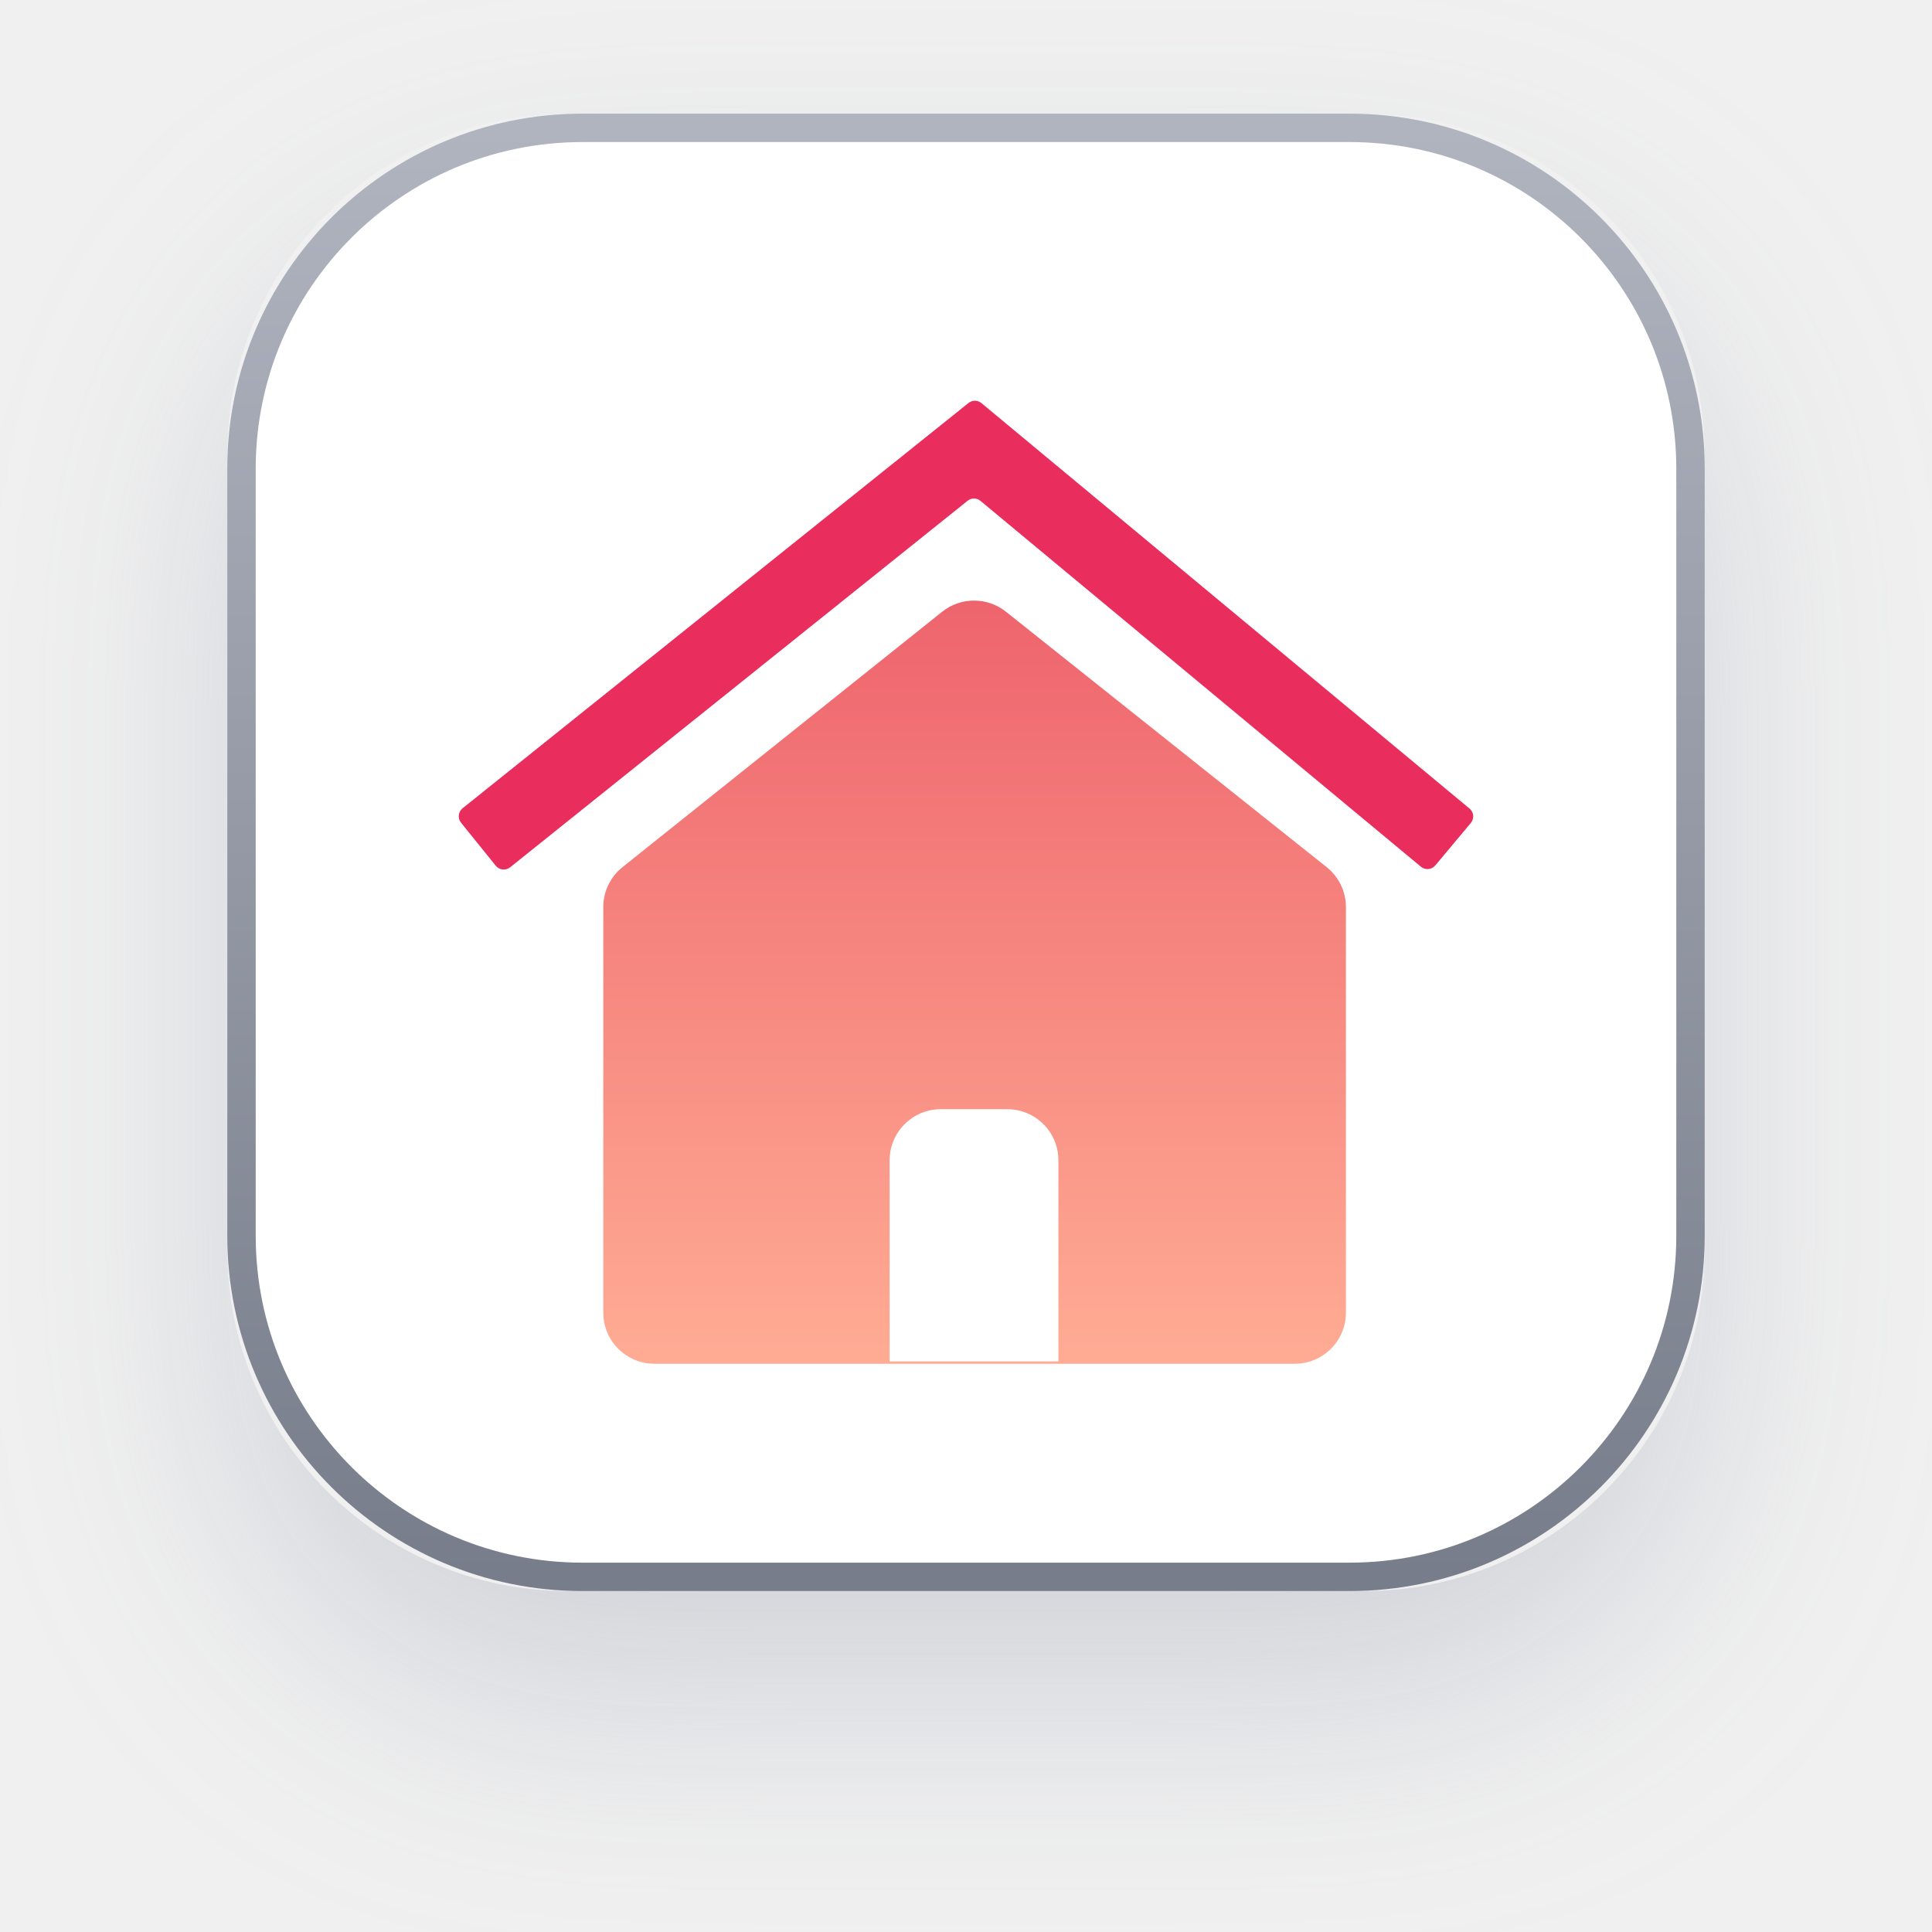
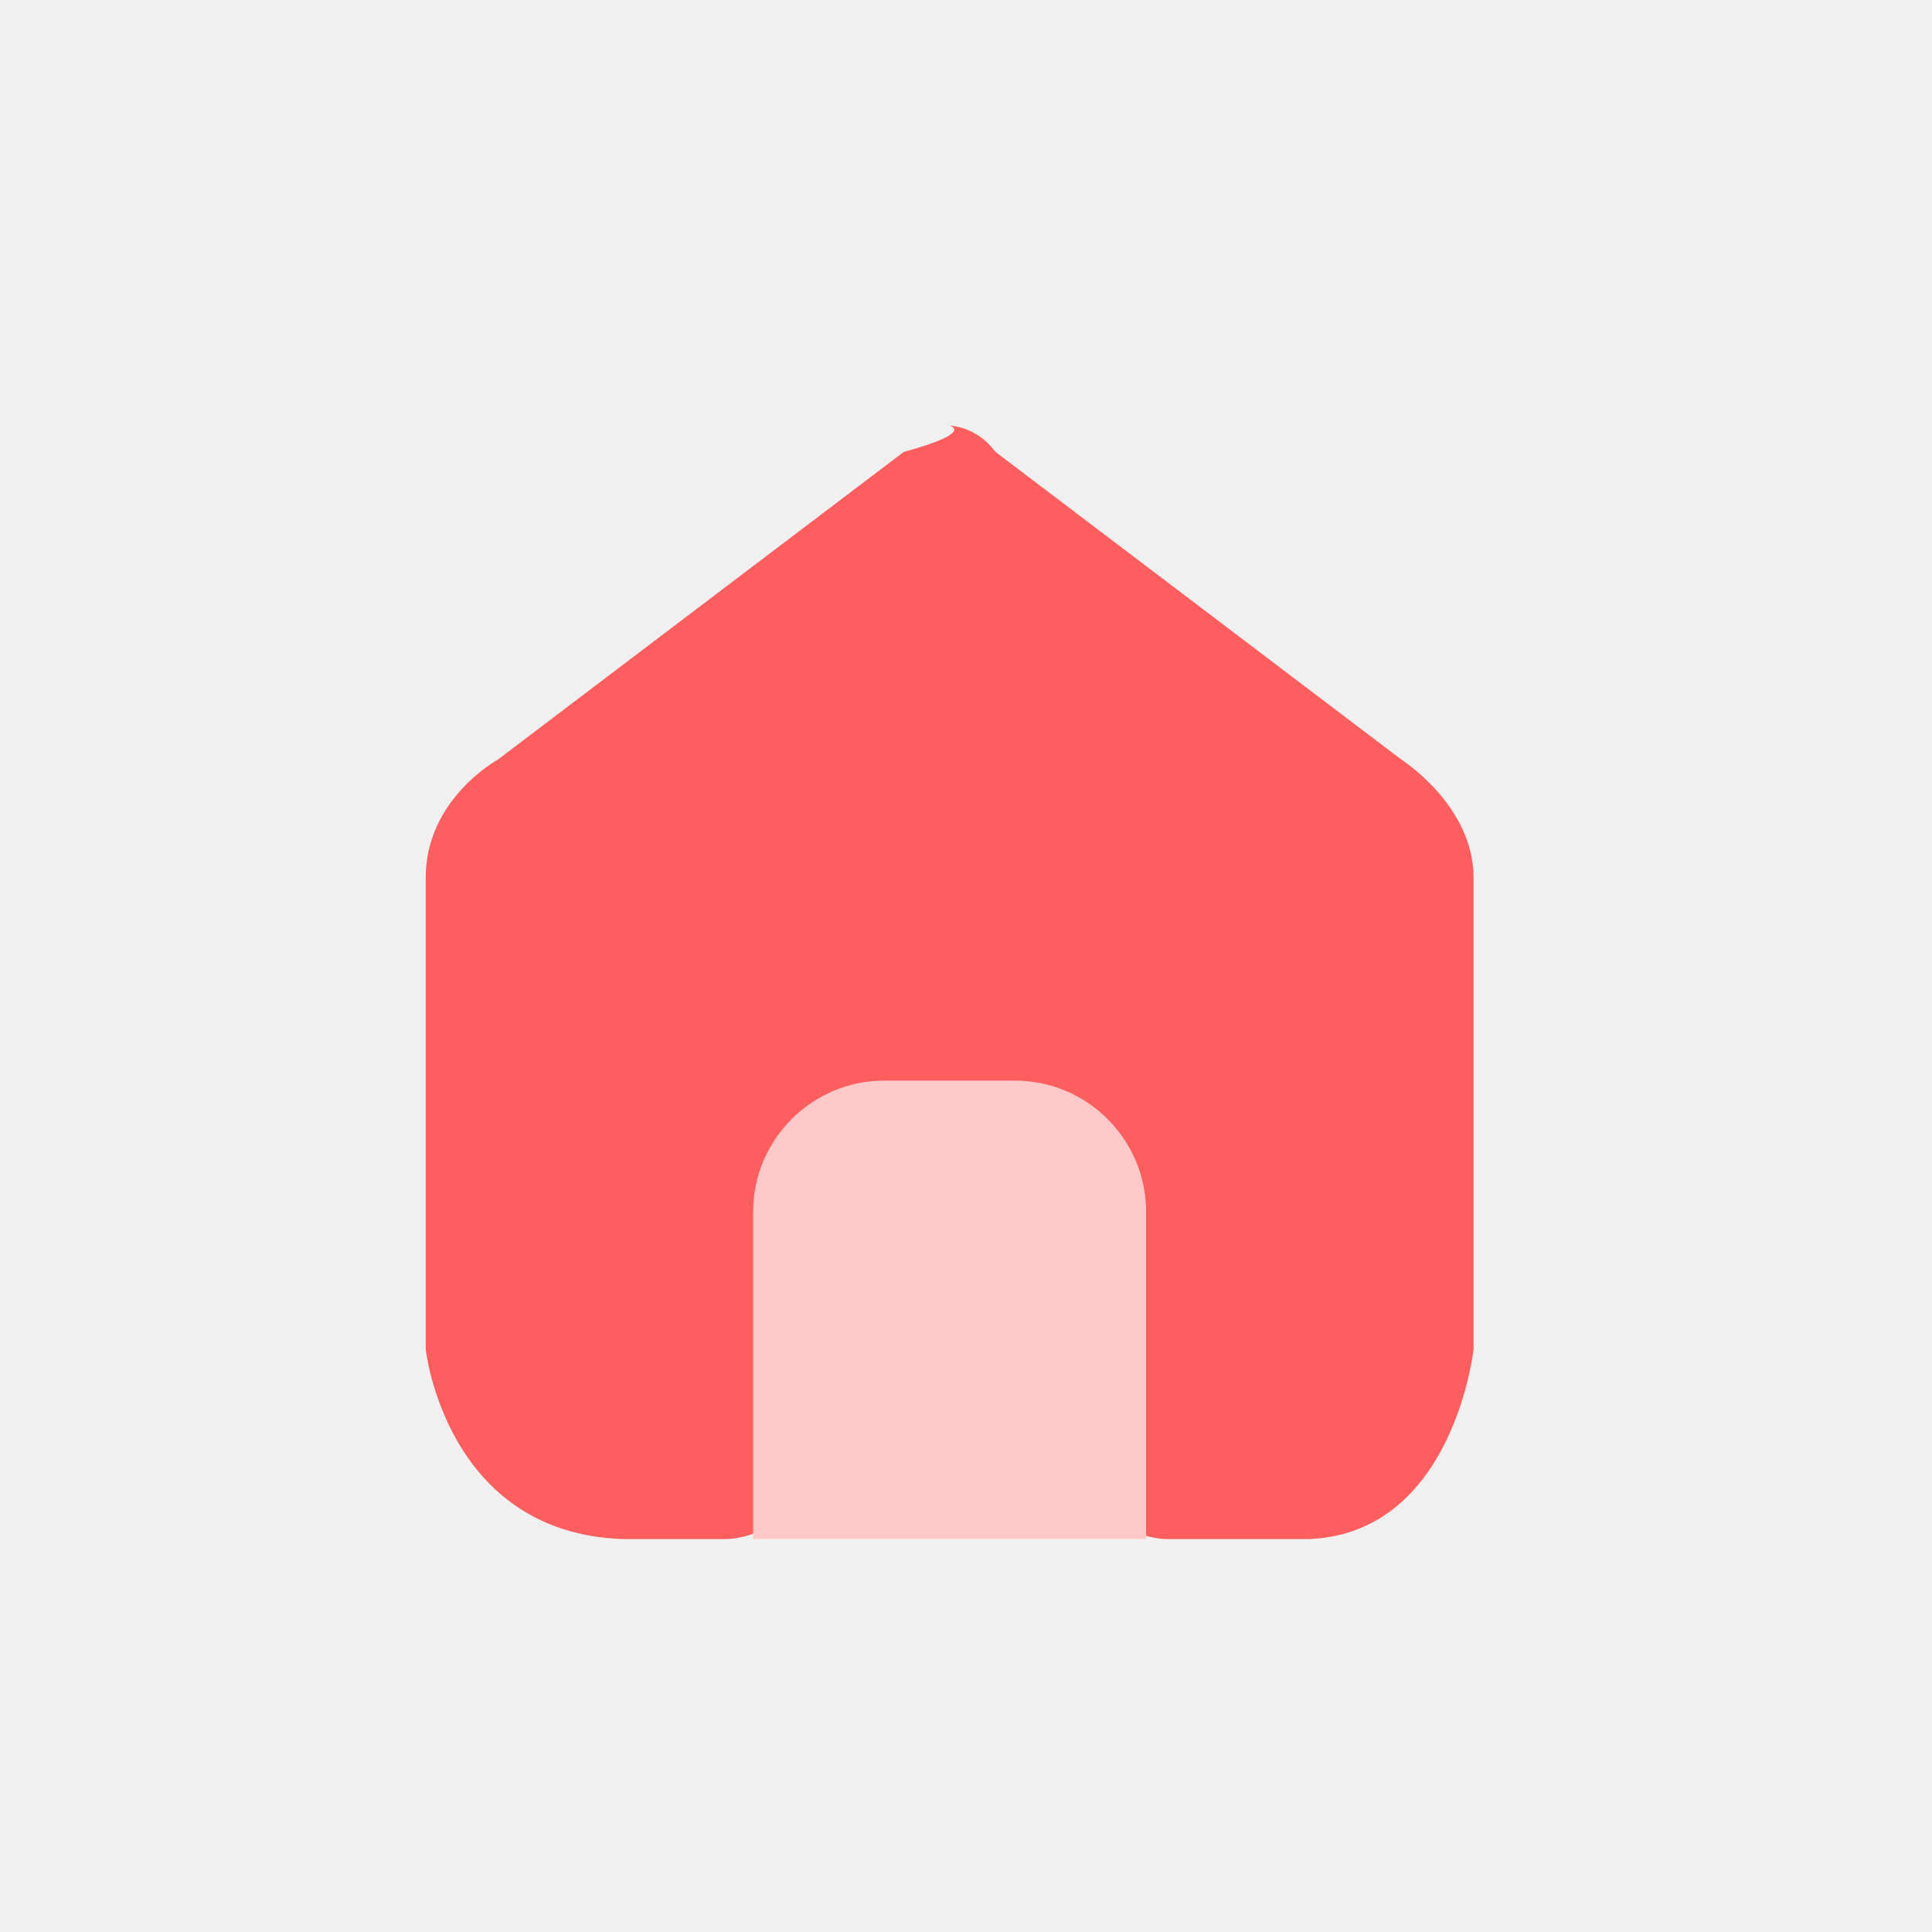
- <svg xmlns="http://www.w3.org/2000/svg" xmlns:xlink="http://www.w3.org/1999/xlink" width="34px" height="34px" viewBox="0 0 34 34" version="1.1">
-   <defs>
-     <linearGradient x1="50%" y1="0%" x2="50%" y2="100%" id="linearGradient-1">
-       <stop stop-color="#B0B4BF" offset="0%" />
-       <stop stop-color="#787D8B" offset="100%" />
-     </linearGradient>
-     <rect id="path-2" x="0" y="0" width="26" height="26" rx="6" />
-     <filter x="-26.9%" y="-19.2%" width="153.8%" height="153.8%" filterUnits="objectBoundingBox" id="filter-3">
-       <feOffset dx="0" dy="2" in="SourceAlpha" result="shadowOffsetOuter1" />
-       <feGaussianBlur stdDeviation="2" in="shadowOffsetOuter1" result="shadowBlurOuter1" />
-       <feComposite in="shadowBlurOuter1" in2="SourceAlpha" operator="out" result="shadowBlurOuter1" />
-       <feColorMatrix values="0 0 0 0 0.594   0 0 0 0 0.622   0 0 0 0 0.688  0 0 0 0.341 0" type="matrix" in="shadowBlurOuter1" />
-     </filter>
-     <linearGradient x1="100%" y1="0%" x2="0%" y2="0%" id="linearGradient-4">
-       <stop stop-color="#B0A5A6" stop-opacity="0" offset="0%" />
-       <stop stop-color="#94888A" offset="50.311%" />
-       <stop stop-color="#786C6D" stop-opacity="0" offset="100%" />
-     </linearGradient>
-     <linearGradient x1="50%" y1="100%" x2="50%" y2="3.061617e-15%" id="linearGradient-5">
-       <stop stop-color="#FFAC94" offset="0%" />
-       <stop stop-color="#EE646D" offset="100%" />
-     </linearGradient>
-   </defs>
-   <g id="1" stroke="none" stroke-width="1" fill="none" fill-rule="evenodd">
-     <g id="切图" transform="translate(-77, -20)">
-       <g id="编组" transform="translate(81, 22)">
-         <g id="Rectangle" fill-rule="nonzero">
-           <use fill="black" fill-opacity="1" filter="url(#filter-3)" xlink:href="#path-2" />
-           <rect stroke="url(#linearGradient-1)" stroke-width="0.5" stroke-linejoin="square" fill="#FFFFFF" fill-rule="evenodd" x="0.25" y="0.25" width="25.5" height="25.5" rx="6" />
-         </g>
-         <line x1="3.2" y1="25.65" x2="22.45" y2="25.65" id="Path-2" stroke="url(#linearGradient-4)" stroke-width="0.5" fill-rule="nonzero" />
-         <g id="首页" transform="translate(3, 3)">
-           <rect id="Rectangle" fill-opacity="0" fill="#D8D8D8" fill-rule="nonzero" x="0" y="0" width="20" height="20" />
-           <g id="编组" transform="translate(1, 2)">
-             <path d="M2.955,8.26 L8.58,3.766 C8.908,3.504 9.374,3.504 9.703,3.765 L15.347,8.26 C15.561,8.431 15.686,8.69 15.686,8.964 L15.686,16.1 C15.686,16.597 15.283,17 14.786,17 L3.517,17 C3.02,17 2.617,16.597 2.617,16.1 L2.617,8.963 C2.617,8.689 2.741,8.431 2.955,8.26 Z" id="Rectangle" fill="url(#linearGradient-5)" />
-             <path d="M0.141,7.224 L9.044,0.092 C9.111,0.038 9.206,0.039 9.272,0.094 L17.861,7.229 C17.938,7.293 17.948,7.406 17.884,7.483 C17.884,7.483 17.884,7.483 17.884,7.483 L17.259,8.23 C17.195,8.306 17.082,8.316 17.006,8.253 L9.255,1.815 C9.19,1.76 9.095,1.759 9.028,1.813 L0.978,8.263 C0.9,8.325 0.787,8.313 0.725,8.236 L0.113,7.478 C0.051,7.401 0.063,7.287 0.14,7.225 C0.141,7.225 0.141,7.225 0.141,7.224 Z" id="路径" fill="#E92E5E" />
-             <path d="M8.556,12.52 L9.726,12.52 C10.224,12.52 10.626,12.923 10.626,13.42 L10.626,16.959 L10.626,16.959 L7.656,16.959 L7.656,13.42 C7.656,12.923 8.059,12.52 8.556,12.52 Z" id="Rectangle" fill="#FFFFFF" fill-rule="nonzero" />
-           </g>
-         </g>
-       </g>
-     </g>
-   </g>
+ <svg xmlns="http://www.w3.org/2000/svg" version="1.1" id="图层_1" x="0px" y="0px" viewBox="0 0 29.5 29.5" style="enable-background:new 0 0 29.5 29.5;" xml:space="preserve">
+   <style type="text/css">
+ 	.st0{display:none;fill-rule:evenodd;clip-rule:evenodd;fill:#16D0FF;fill-opacity:0.149;stroke:#3699FF;stroke-dasharray:4,2;}
+ 	.st1{fill-rule:evenodd;clip-rule:evenodd;fill:#FF5E5E;}
+ 	.st2{fill-rule:evenodd;clip-rule:evenodd;fill:#FFC9C9;}
+ </style>
+   <path class="st0" d="M1.5,1.5h26v26h-26V1.5z" />
+   <path class="st1" d="M20,23.5h-2.2c0,0-1.2,0-1.2-1.4v-2.2c0,0,0-1.4-1.4-1.4h-0.6h-0.3h-0.6c-1.4,0-1.4,1.4-1.4,1.4v2.2  c0,1.4-1.2,1.4-1.2,1.4H9.5c-2.7-0.1-3-2.9-3-2.9v-7.2c0-1.2,1.1-1.8,1.1-1.8l6.2-4.7c1.1-0.3,0.7-0.4,0.7-0.4s0.4,0,0.7,0.4  l6.2,4.7c0,0,1.1,0.7,1.1,1.8v7.2C22.5,20.6,22.2,23.4,20,23.5z" />
+   <path class="st2" d="M13.5,16.5h2c1.1,0,2,0.9,2,2v5h-6v-5C11.5,17.4,12.4,16.5,13.5,16.5z" />
</svg>
